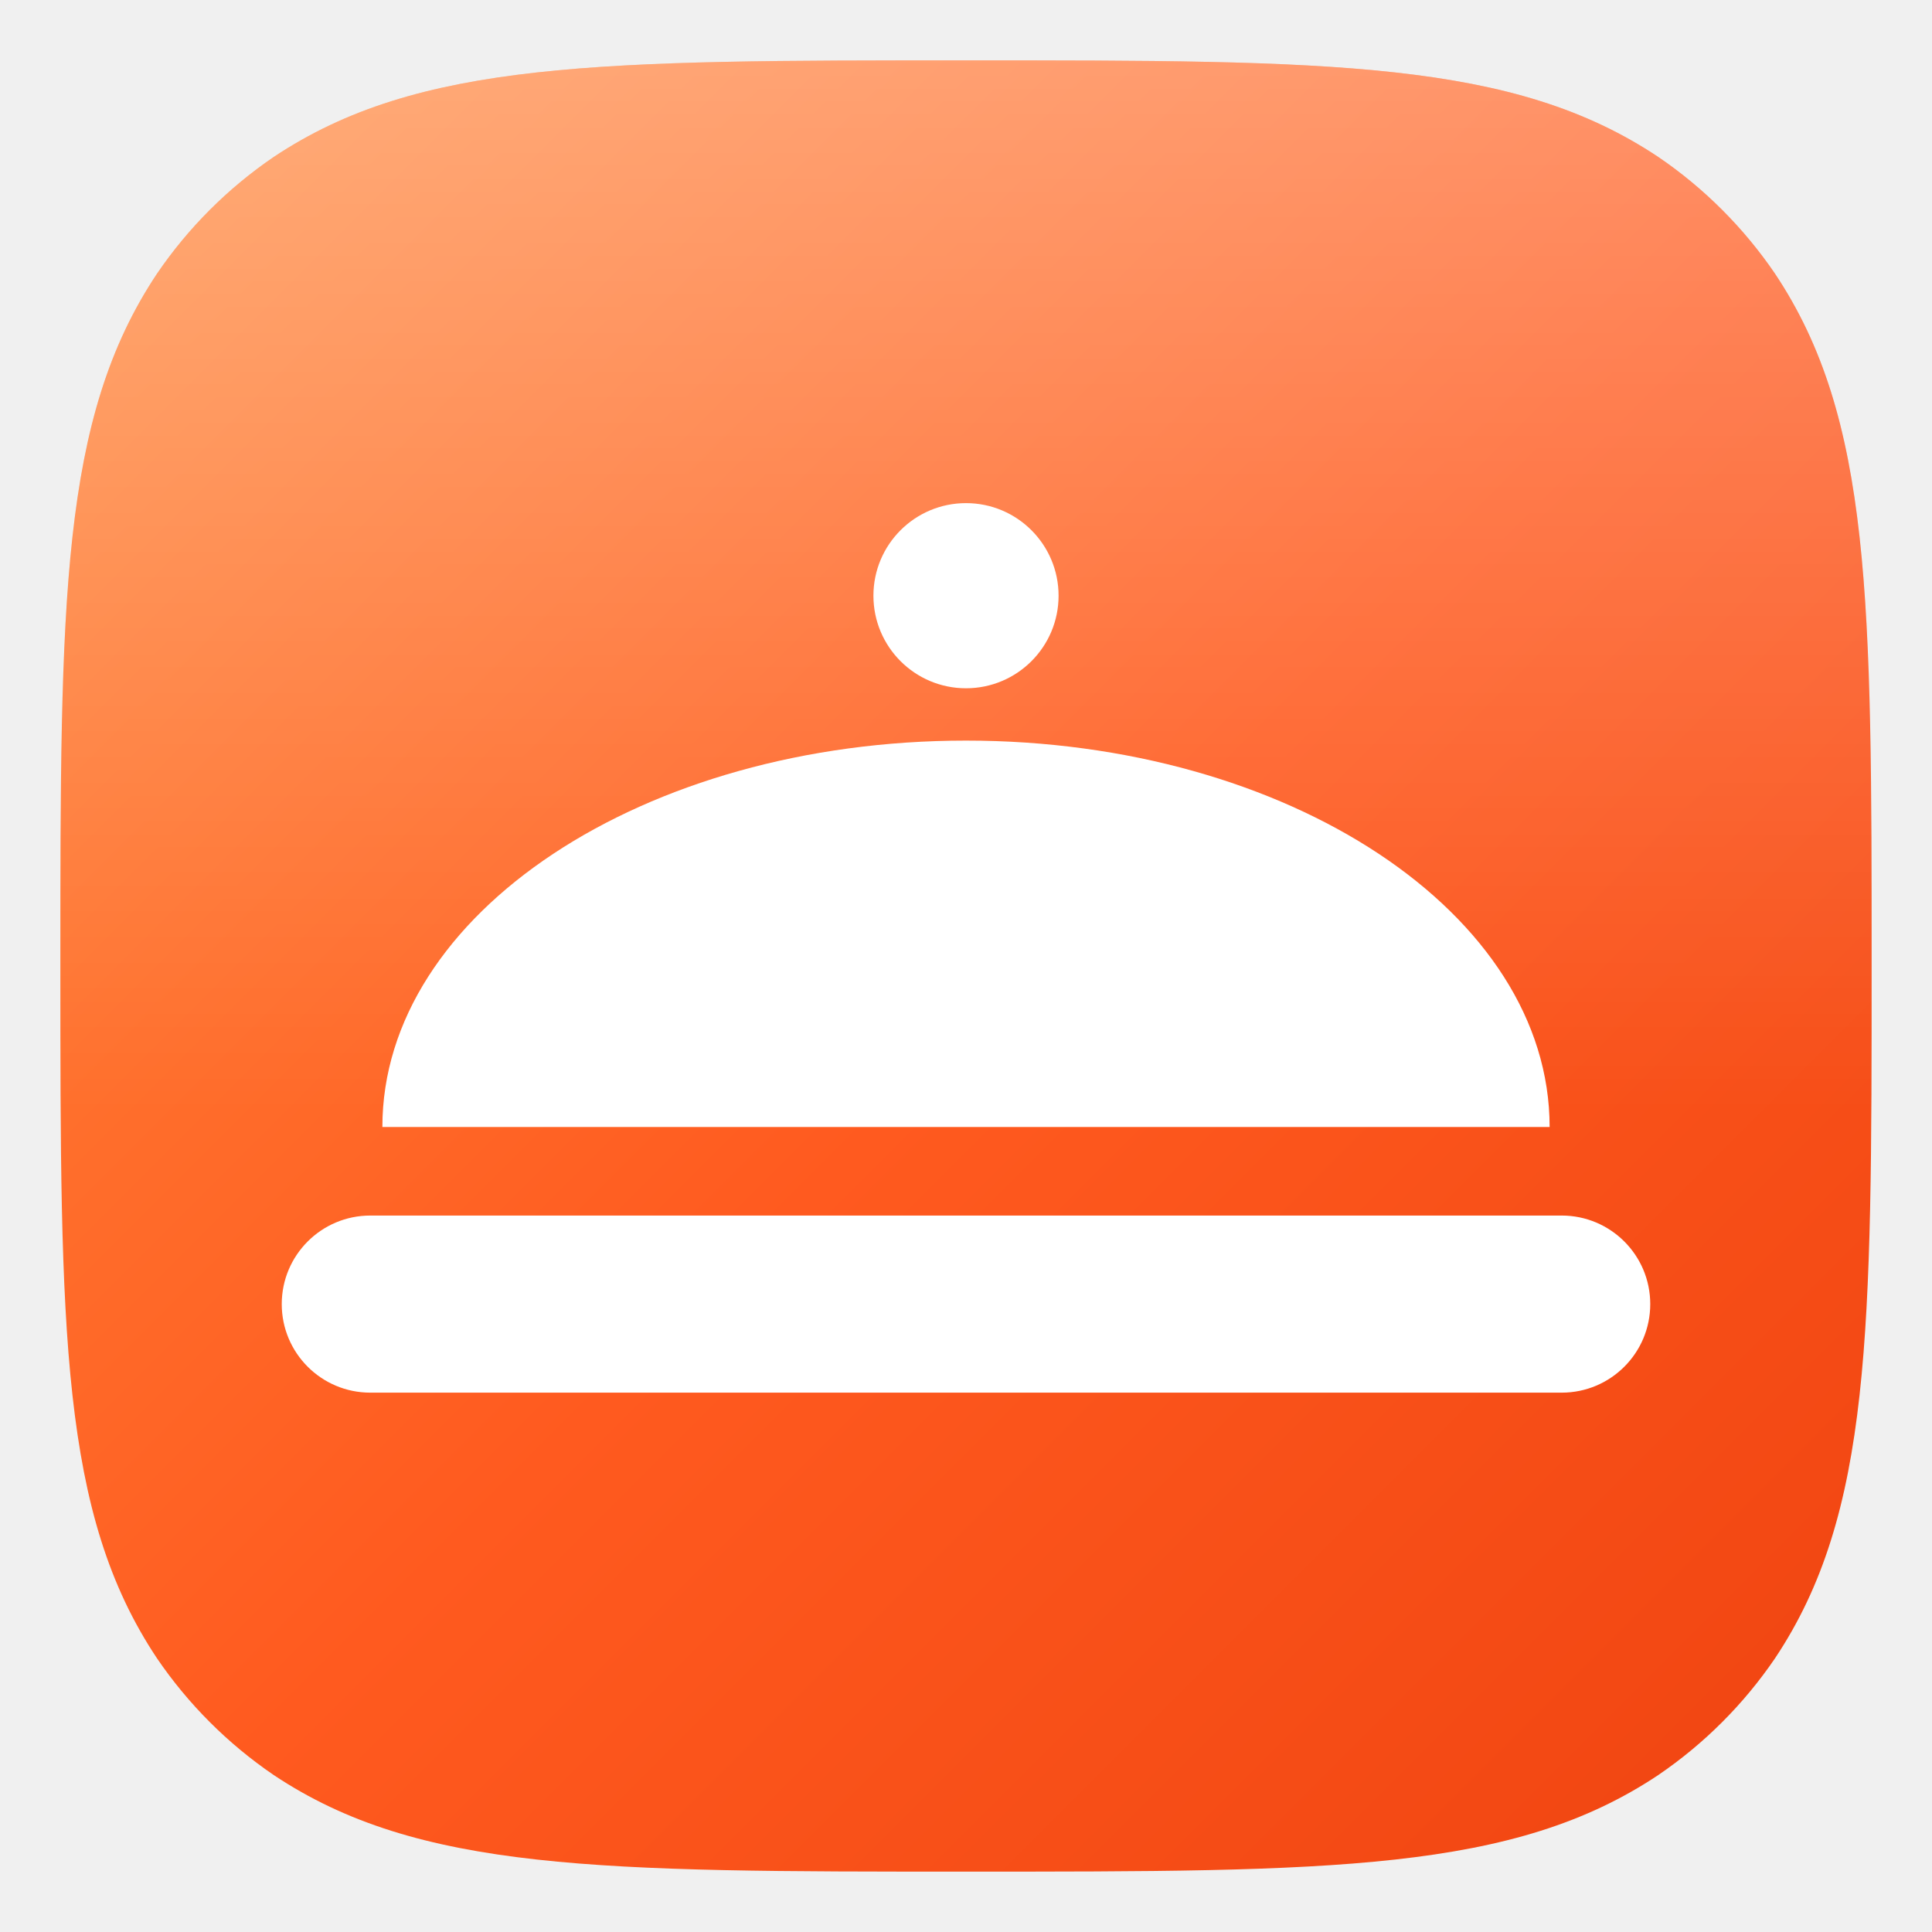
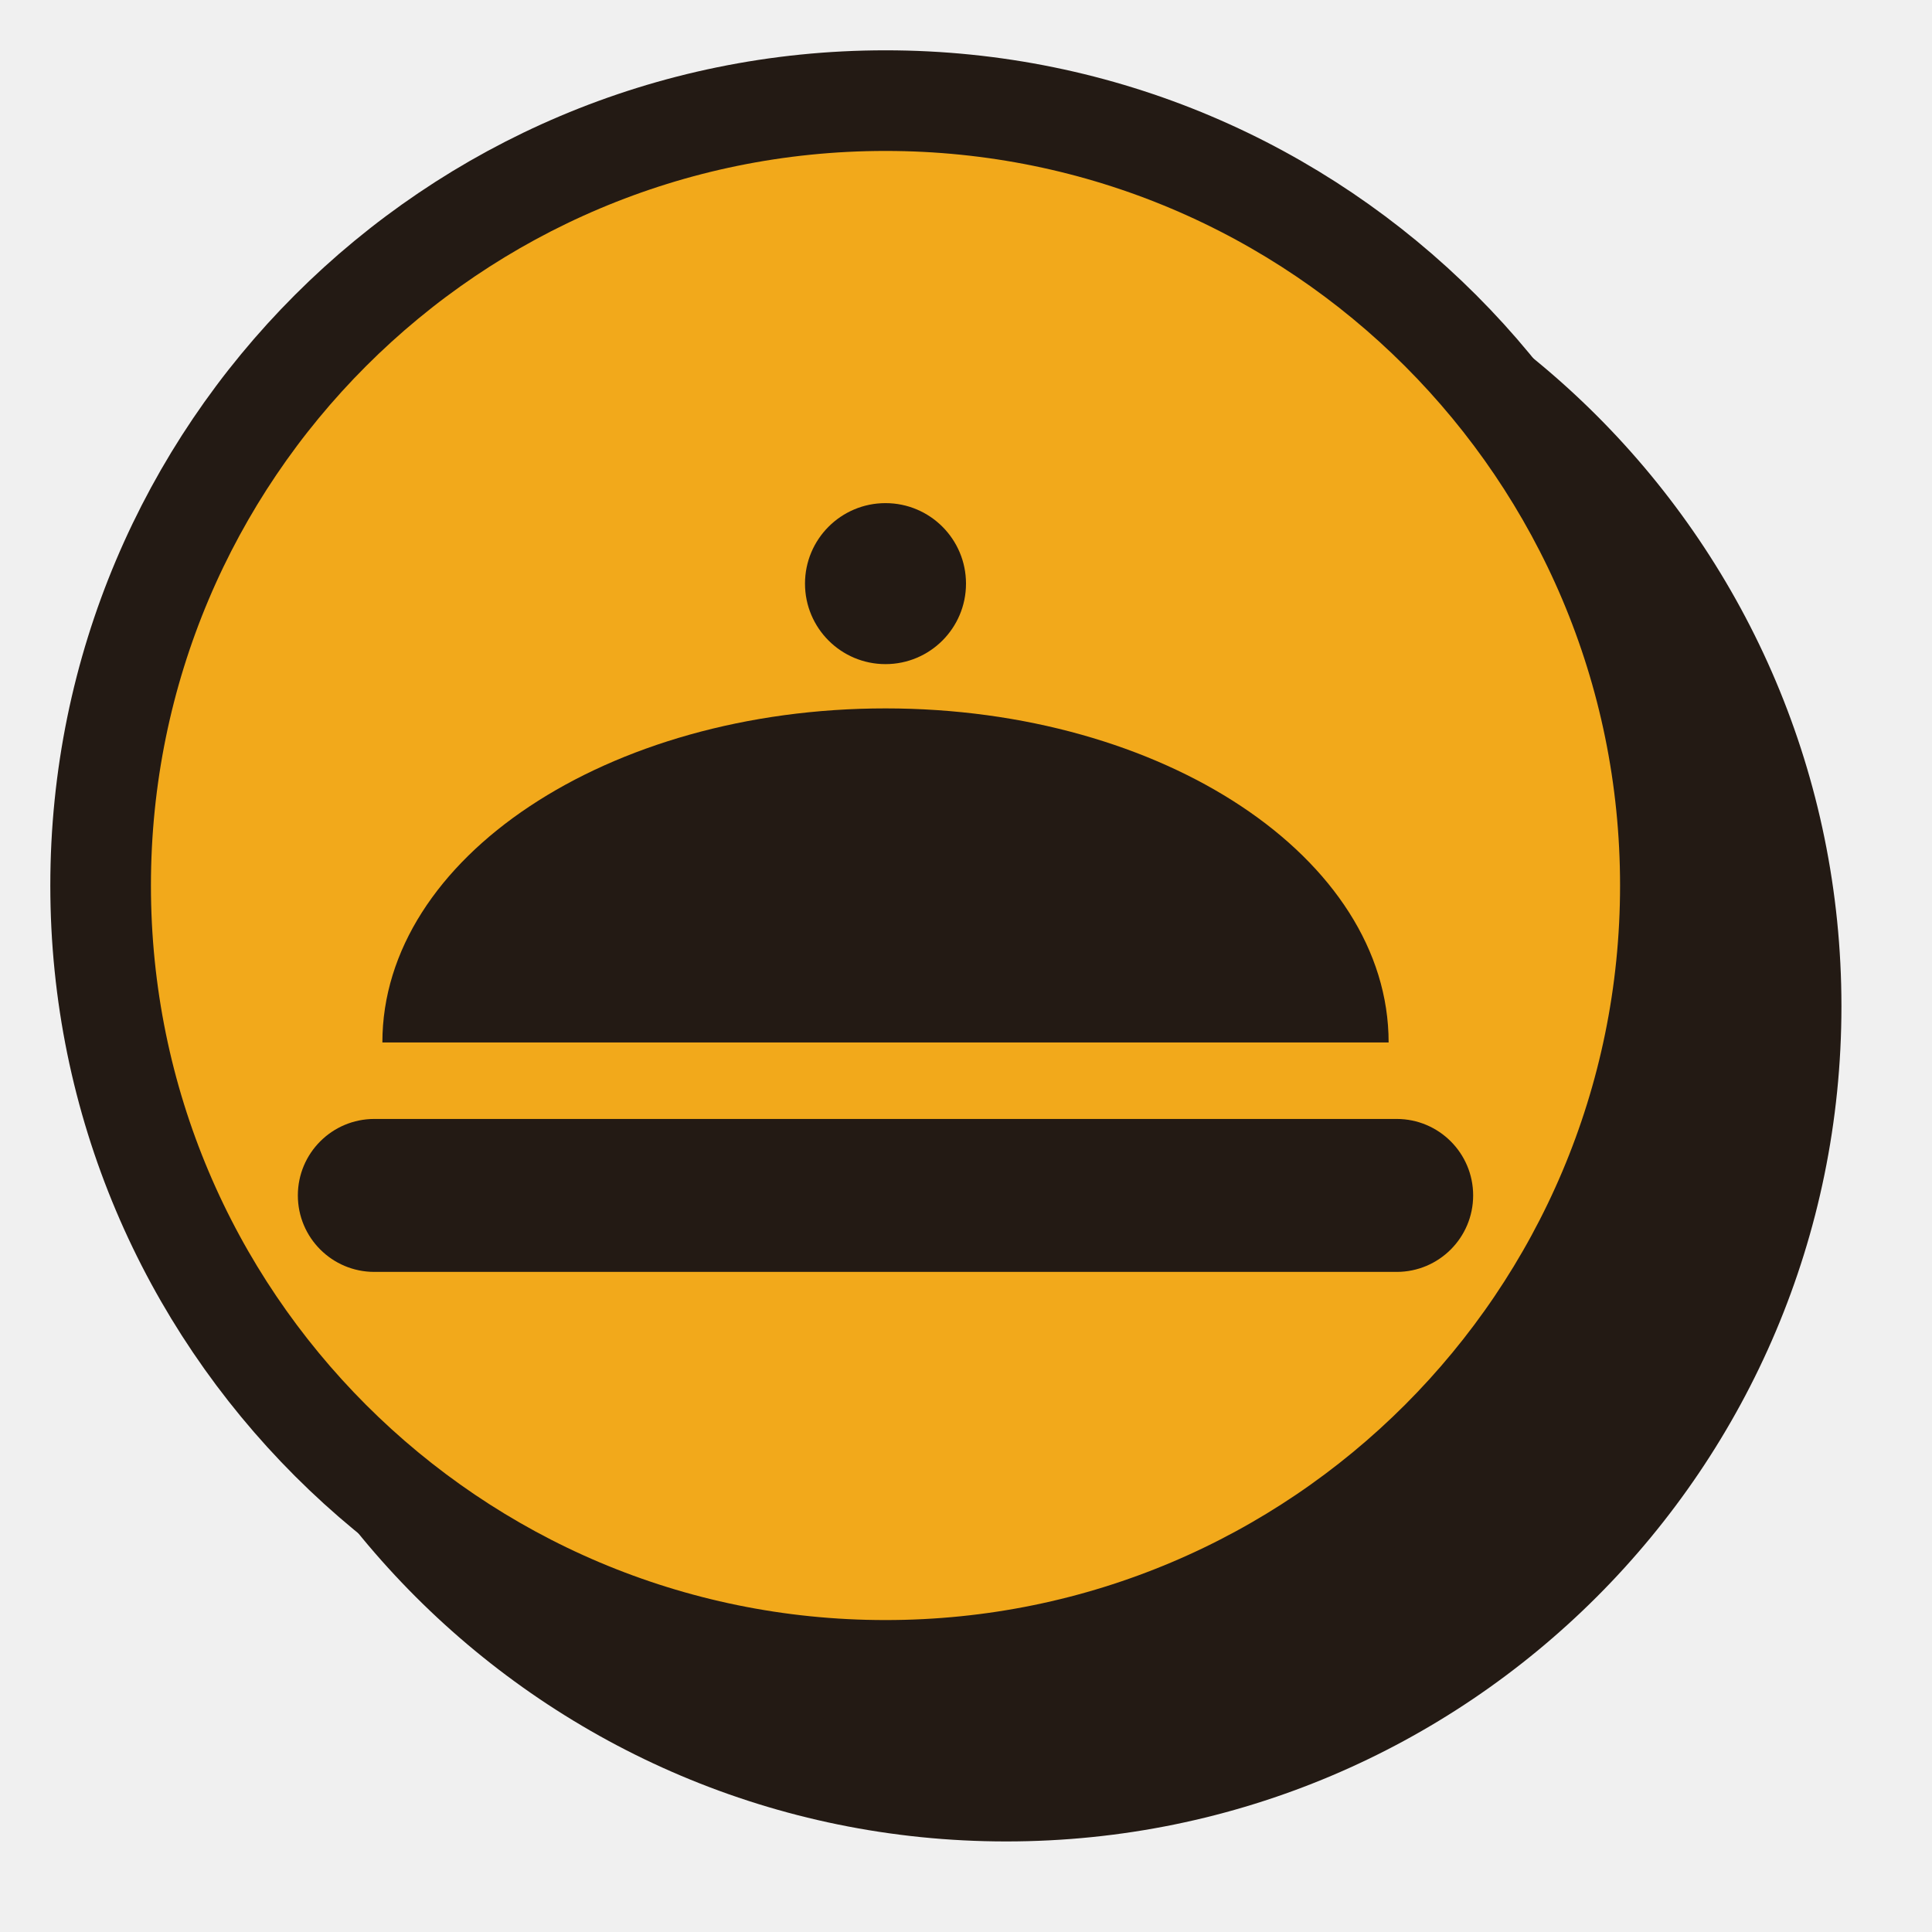
<svg xmlns="http://www.w3.org/2000/svg" viewBox="0 0 48 48" width="48" height="48" role="img" aria-label="عنبر POS">
-   <defs>
-     <linearGradient id="bg" x1="0" y1="0" x2="1" y2="1">
-       <stop offset="0%" stop-color="#ff8a3d" />
-       <stop offset="52%" stop-color="#ff5a1f" />
-       <stop offset="100%" stop-color="#ef4310" />
-     </linearGradient>
-     <linearGradient id="gloss" x1="0" y1="0" x2="0" y2="1">
-       <stop offset="0%" stop-color="#fff" stop-opacity="0.32" />
-       <stop offset="58%" stop-color="#fff" stop-opacity="0" />
-     </linearGradient>
-   </defs>
-   <path d="M24 1.5c9.1 0 13.6 0 17.2 2.4A11 11 0 0 1 44.1 6.8C46.5 10.4 46.5 14.9 46.5 24s0 13.6-2.4 17.2a11 11 0 0 1-2.9 2.9C37.6 46.5 33.1 46.5 24 46.5s-13.6 0-17.2-2.4a11 11 0 0 1-2.9-2.9C1.5 37.6 1.5 33.1 1.5 24s0-13.6 2.4-17.2A11 11 0 0 1 6.8 3.9C10.4 1.5 14.9 1.5 24 1.5Z" fill="url(#bg)" />
-   <path d="M24 1.5c9.1 0 13.6 0 17.2 2.4A11 11 0 0 1 44.1 6.8C46.5 10.4 46.5 14.9 46.5 24s0 13.6-2.4 17.2a11 11 0 0 1-2.9 2.9C37.6 46.5 33.1 46.5 24 46.5s-13.6 0-17.2-2.4a11 11 0 0 1-2.9-2.9C1.5 37.6 1.5 33.1 1.5 24s0-13.6 2.4-17.2A11 11 0 0 1 6.8 3.9C10.4 1.5 14.9 1.5 24 1.5Z" fill="url(#gloss)" />
-   <g fill="#fff">
-     <circle cx="24" cy="14.8" r="2.3" />
-     <path d="M9.5 28a14.5 9.6 0 0 1 29 0Z" />
-     <rect x="7" y="30.2" width="34" height="4.4" rx="2.2" />
+   <circle cx="25" cy="25" r="20.75" fill="#231a14" />
+   <circle cx="22" cy="22" r="19.5" fill="#f2a91b" stroke="#231a14" stroke-width="2.5" />
+   <g fill="#231a14">
+     <circle cx="22" cy="14.5" r="2" />
+     <path d="M9.5 25.9a12.5 8.3 0 0 1 25 0Z" />
+     <rect x="7.4" y="27.8" width="29.2" height="3.8" rx="1.9" />
  </g>
</svg>
